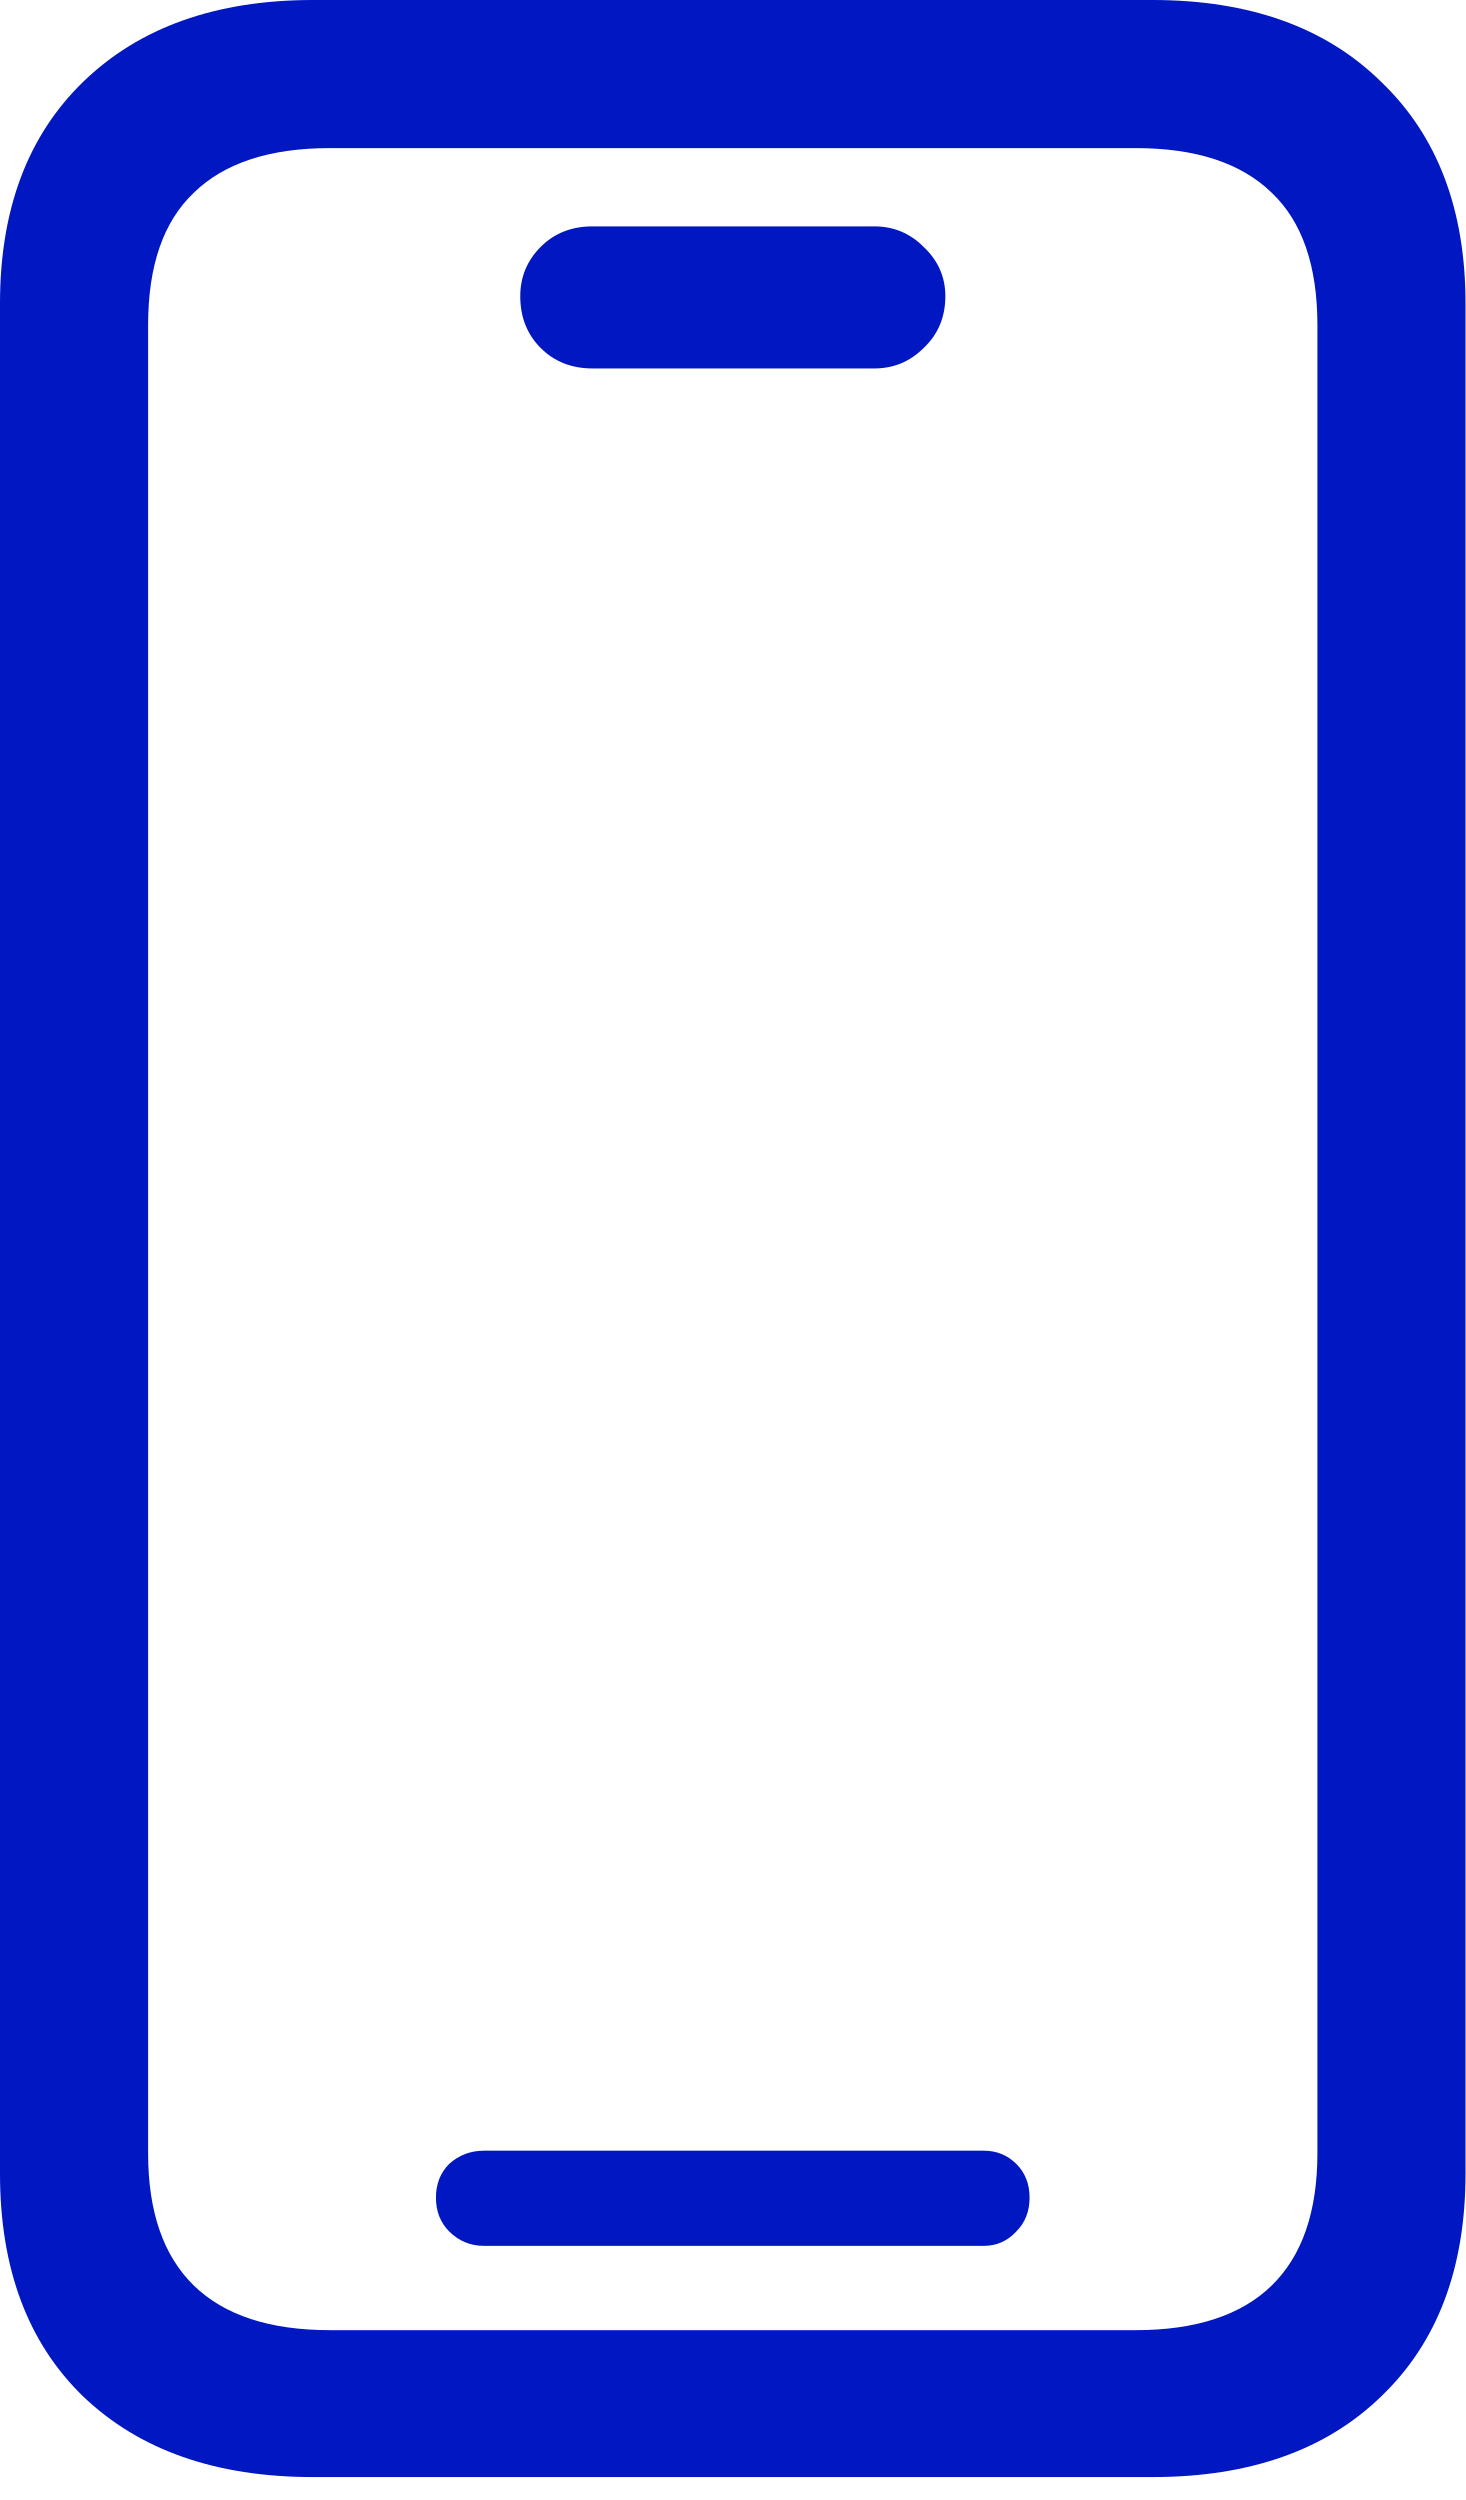
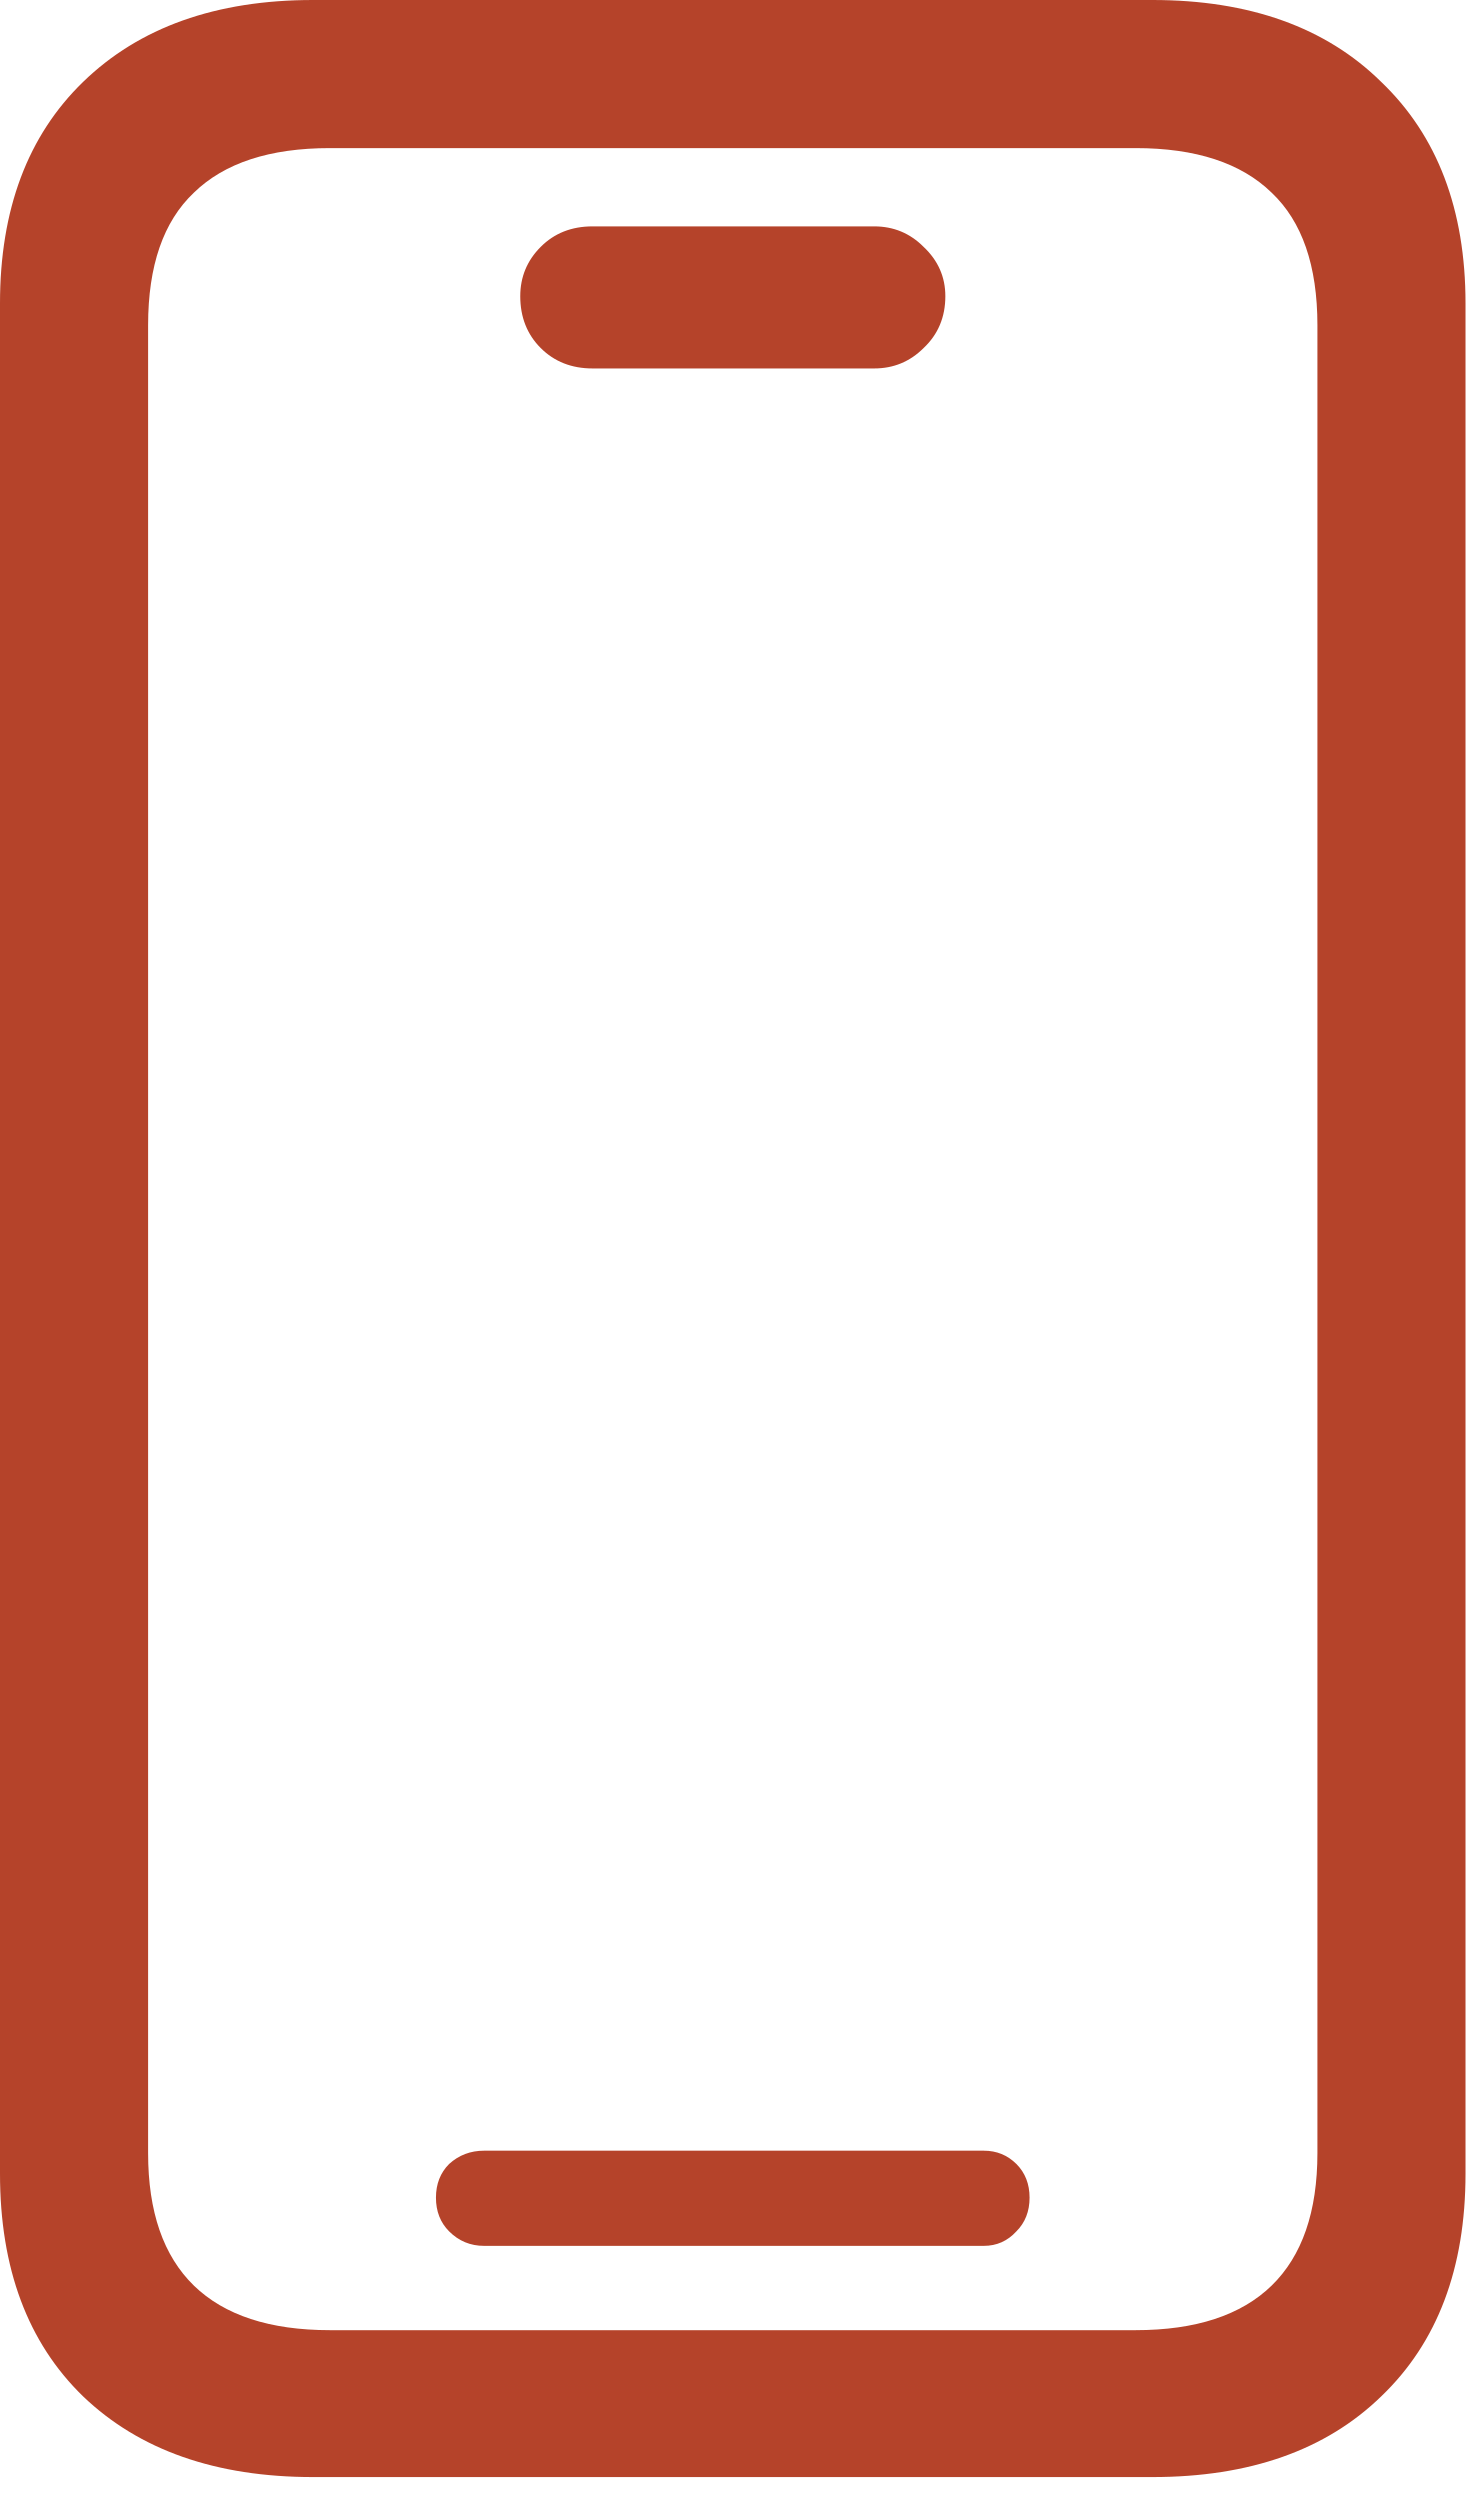
<svg xmlns="http://www.w3.org/2000/svg" width="17" height="29" viewBox="0 0 17 29" fill="none">
-   <path d="M3.632 28.734C2.505 28.734 1.616 28.422 0.964 27.798C0.321 27.174 0 26.312 0 25.214V3.52C0 2.431 0.321 1.574 0.964 0.95C1.616 0.317 2.505 0 3.632 0H13.368C14.495 0 15.38 0.317 16.022 0.95C16.674 1.574 17 2.431 17 3.52V25.214C17 26.312 16.674 27.174 16.022 27.798C15.38 28.422 14.495 28.734 13.368 28.734H3.632ZM3.827 27.03H13.173C13.871 27.03 14.397 26.857 14.751 26.513C15.105 26.168 15.282 25.656 15.282 24.976V3.772C15.282 3.082 15.105 2.57 14.751 2.235C14.397 1.89 13.871 1.718 13.173 1.718H3.827C3.129 1.718 2.603 1.89 2.249 2.235C1.895 2.57 1.718 3.082 1.718 3.772V24.976C1.718 25.656 1.895 26.168 2.249 26.513C2.603 26.857 3.129 27.03 3.827 27.03ZM5.615 26.052C5.457 26.052 5.322 25.996 5.21 25.884C5.108 25.782 5.057 25.651 5.057 25.493C5.057 25.335 5.108 25.204 5.21 25.102C5.322 25 5.457 24.948 5.615 24.948H11.412C11.562 24.948 11.687 25 11.79 25.102C11.892 25.204 11.943 25.335 11.943 25.493C11.943 25.651 11.892 25.782 11.79 25.884C11.687 25.996 11.562 26.052 11.412 26.052H5.615ZM6.873 4.274C6.631 4.274 6.43 4.195 6.272 4.037C6.114 3.879 6.035 3.678 6.035 3.436C6.035 3.213 6.114 3.022 6.272 2.864C6.43 2.705 6.631 2.626 6.873 2.626H10.141C10.365 2.626 10.556 2.705 10.714 2.864C10.882 3.022 10.966 3.213 10.966 3.436C10.966 3.678 10.882 3.879 10.714 4.037C10.556 4.195 10.365 4.274 10.141 4.274H6.873Z" fill="#0017c1" />
+   <path d="M3.632 28.734C2.505 28.734 1.616 28.422 0.964 27.798C0.321 27.174 0 26.312 0 25.214V3.52C0 2.431 0.321 1.574 0.964 0.95C1.616 0.317 2.505 0 3.632 0H13.368C14.495 0 15.38 0.317 16.022 0.95C16.674 1.574 17 2.431 17 3.52V25.214C17 26.312 16.674 27.174 16.022 27.798C15.38 28.422 14.495 28.734 13.368 28.734H3.632ZM3.827 27.03H13.173C13.871 27.03 14.397 26.857 14.751 26.513C15.105 26.168 15.282 25.656 15.282 24.976V3.772C15.282 3.082 15.105 2.57 14.751 2.235C14.397 1.89 13.871 1.718 13.173 1.718H3.827C3.129 1.718 2.603 1.89 2.249 2.235C1.895 2.57 1.718 3.082 1.718 3.772V24.976C1.718 25.656 1.895 26.168 2.249 26.513C2.603 26.857 3.129 27.03 3.827 27.03ZM5.615 26.052C5.457 26.052 5.322 25.996 5.21 25.884C5.108 25.782 5.057 25.651 5.057 25.493C5.057 25.335 5.108 25.204 5.21 25.102C5.322 25 5.457 24.948 5.615 24.948H11.412C11.562 24.948 11.687 25 11.79 25.102C11.892 25.204 11.943 25.335 11.943 25.493C11.943 25.651 11.892 25.782 11.79 25.884C11.687 25.996 11.562 26.052 11.412 26.052H5.615ZM6.873 4.274C6.631 4.274 6.43 4.195 6.272 4.037C6.114 3.879 6.035 3.678 6.035 3.436C6.035 3.213 6.114 3.022 6.272 2.864C6.43 2.705 6.631 2.626 6.873 2.626H10.141C10.365 2.626 10.556 2.705 10.714 2.864C10.882 3.022 10.966 3.213 10.966 3.436C10.966 3.678 10.882 3.879 10.714 4.037C10.556 4.195 10.365 4.274 10.141 4.274H6.873Z" fill="#b5432a" />
</svg>
